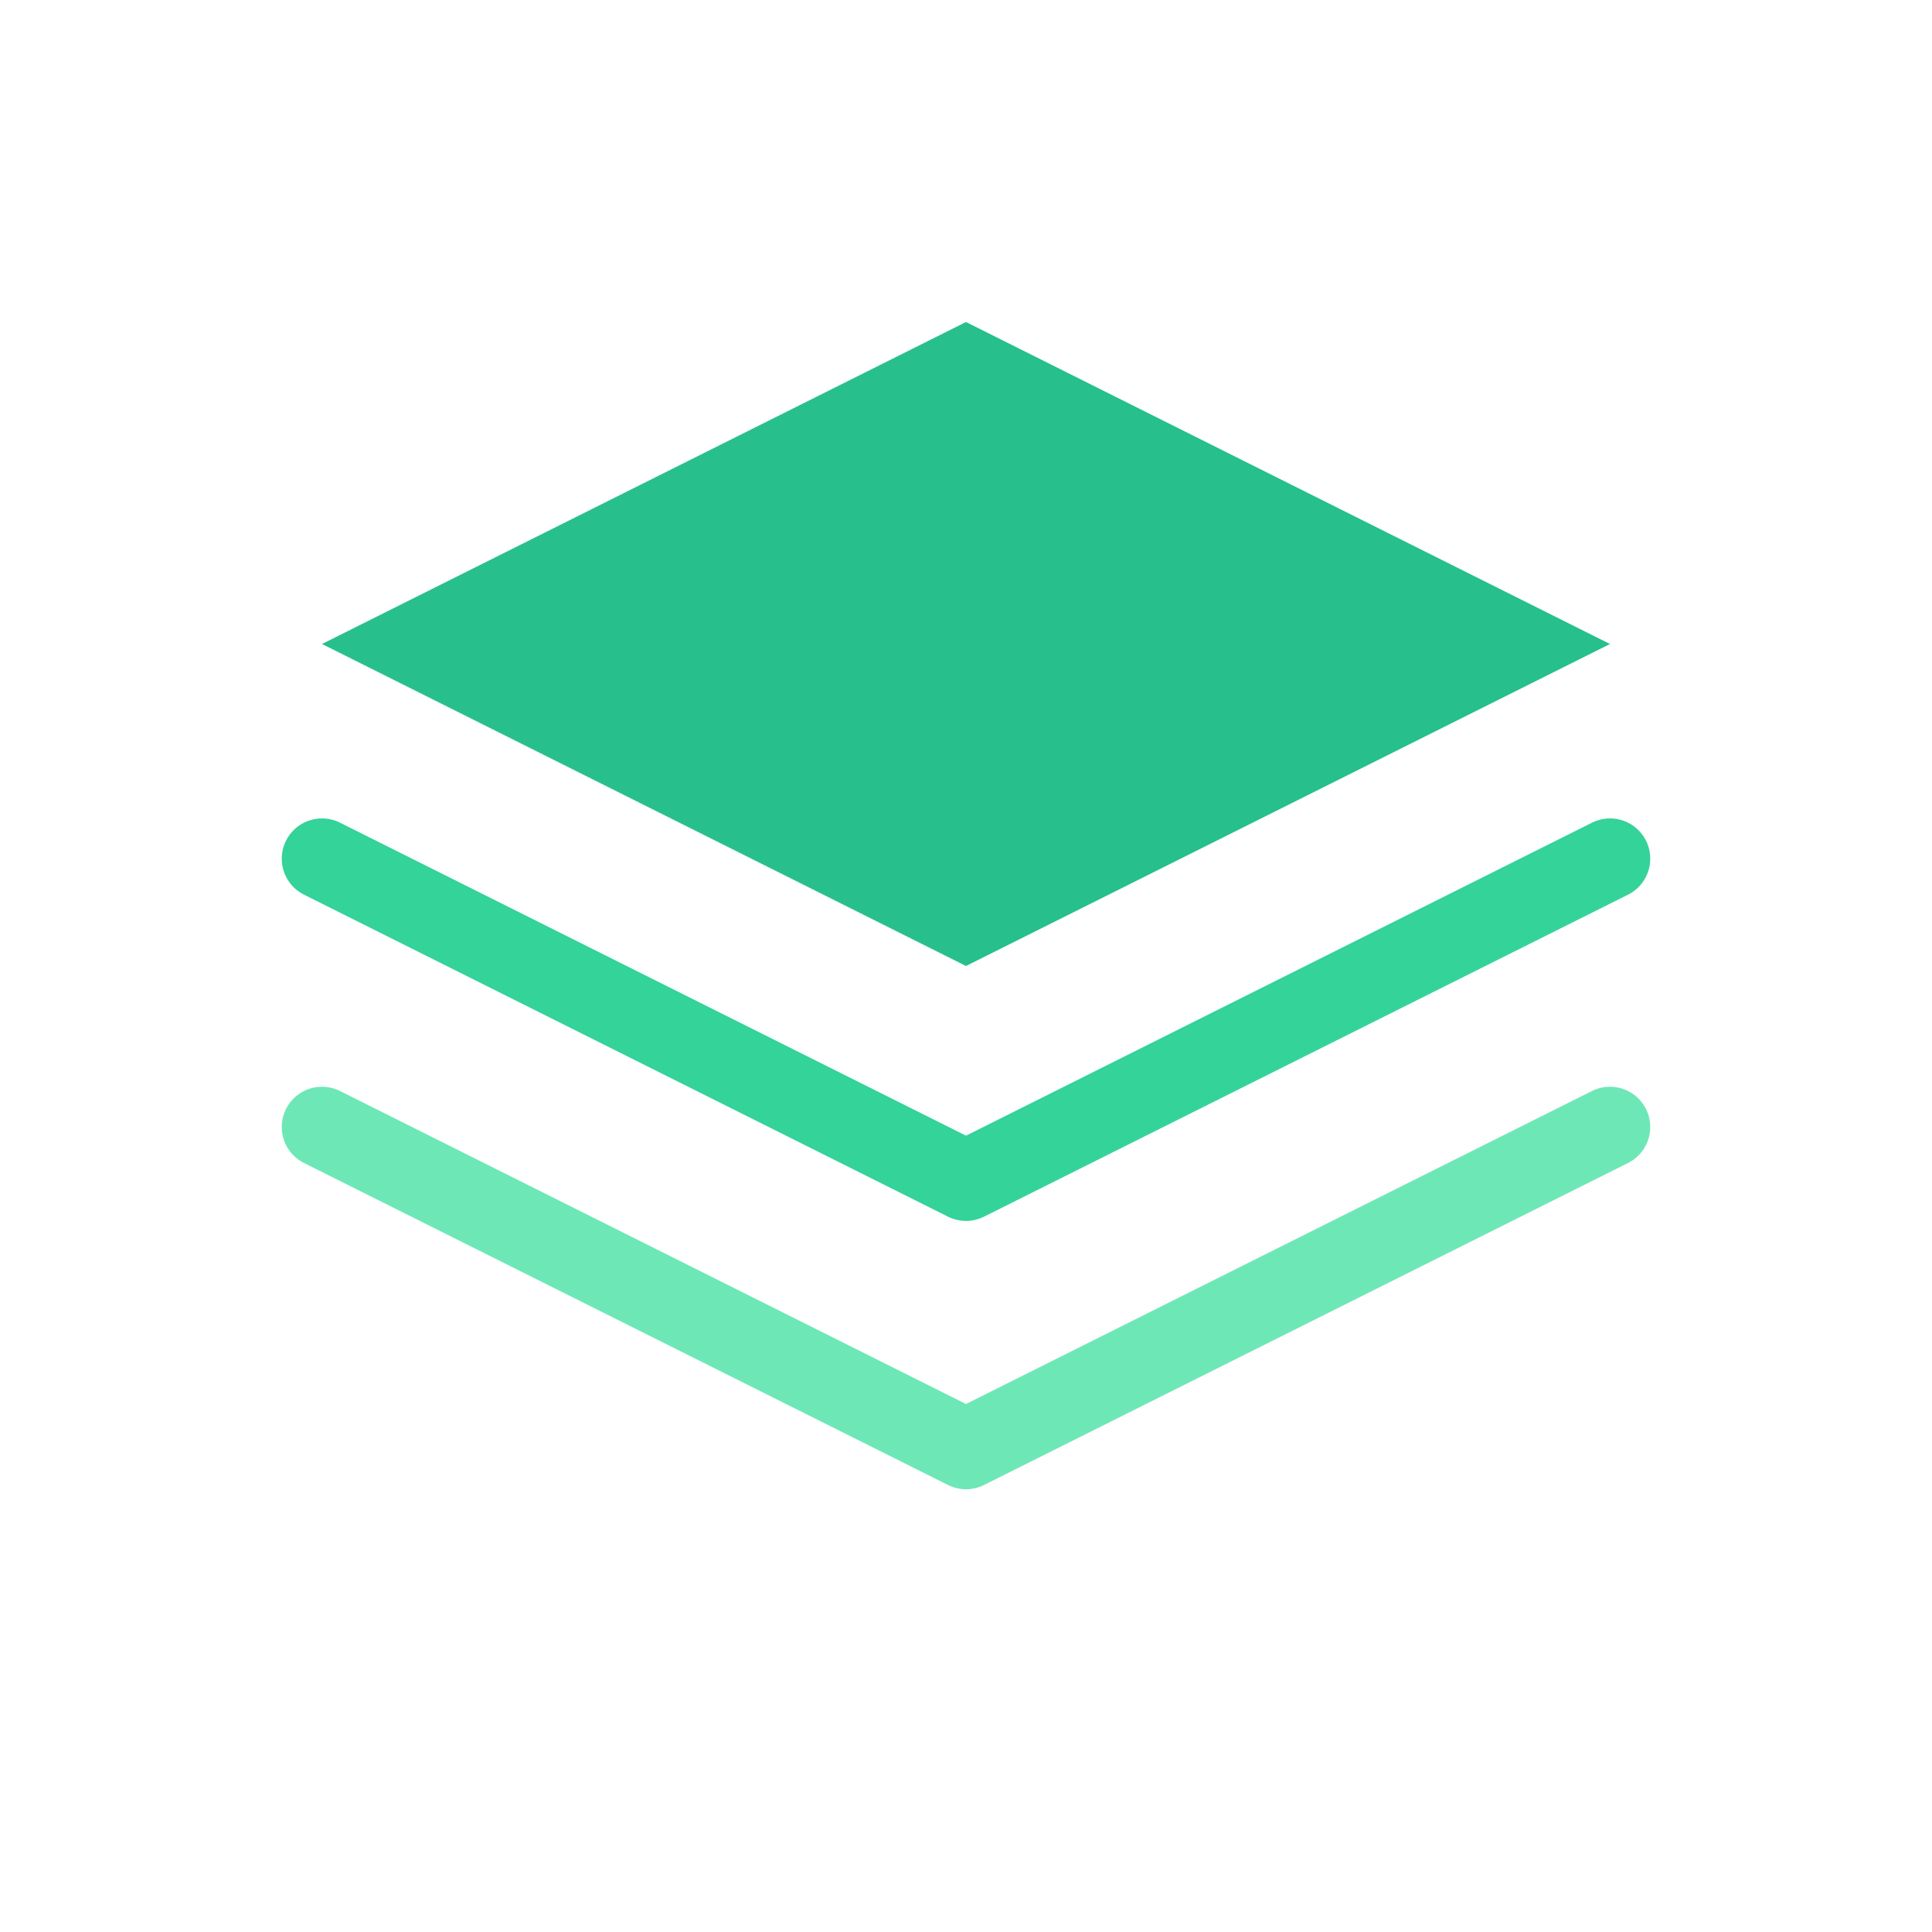
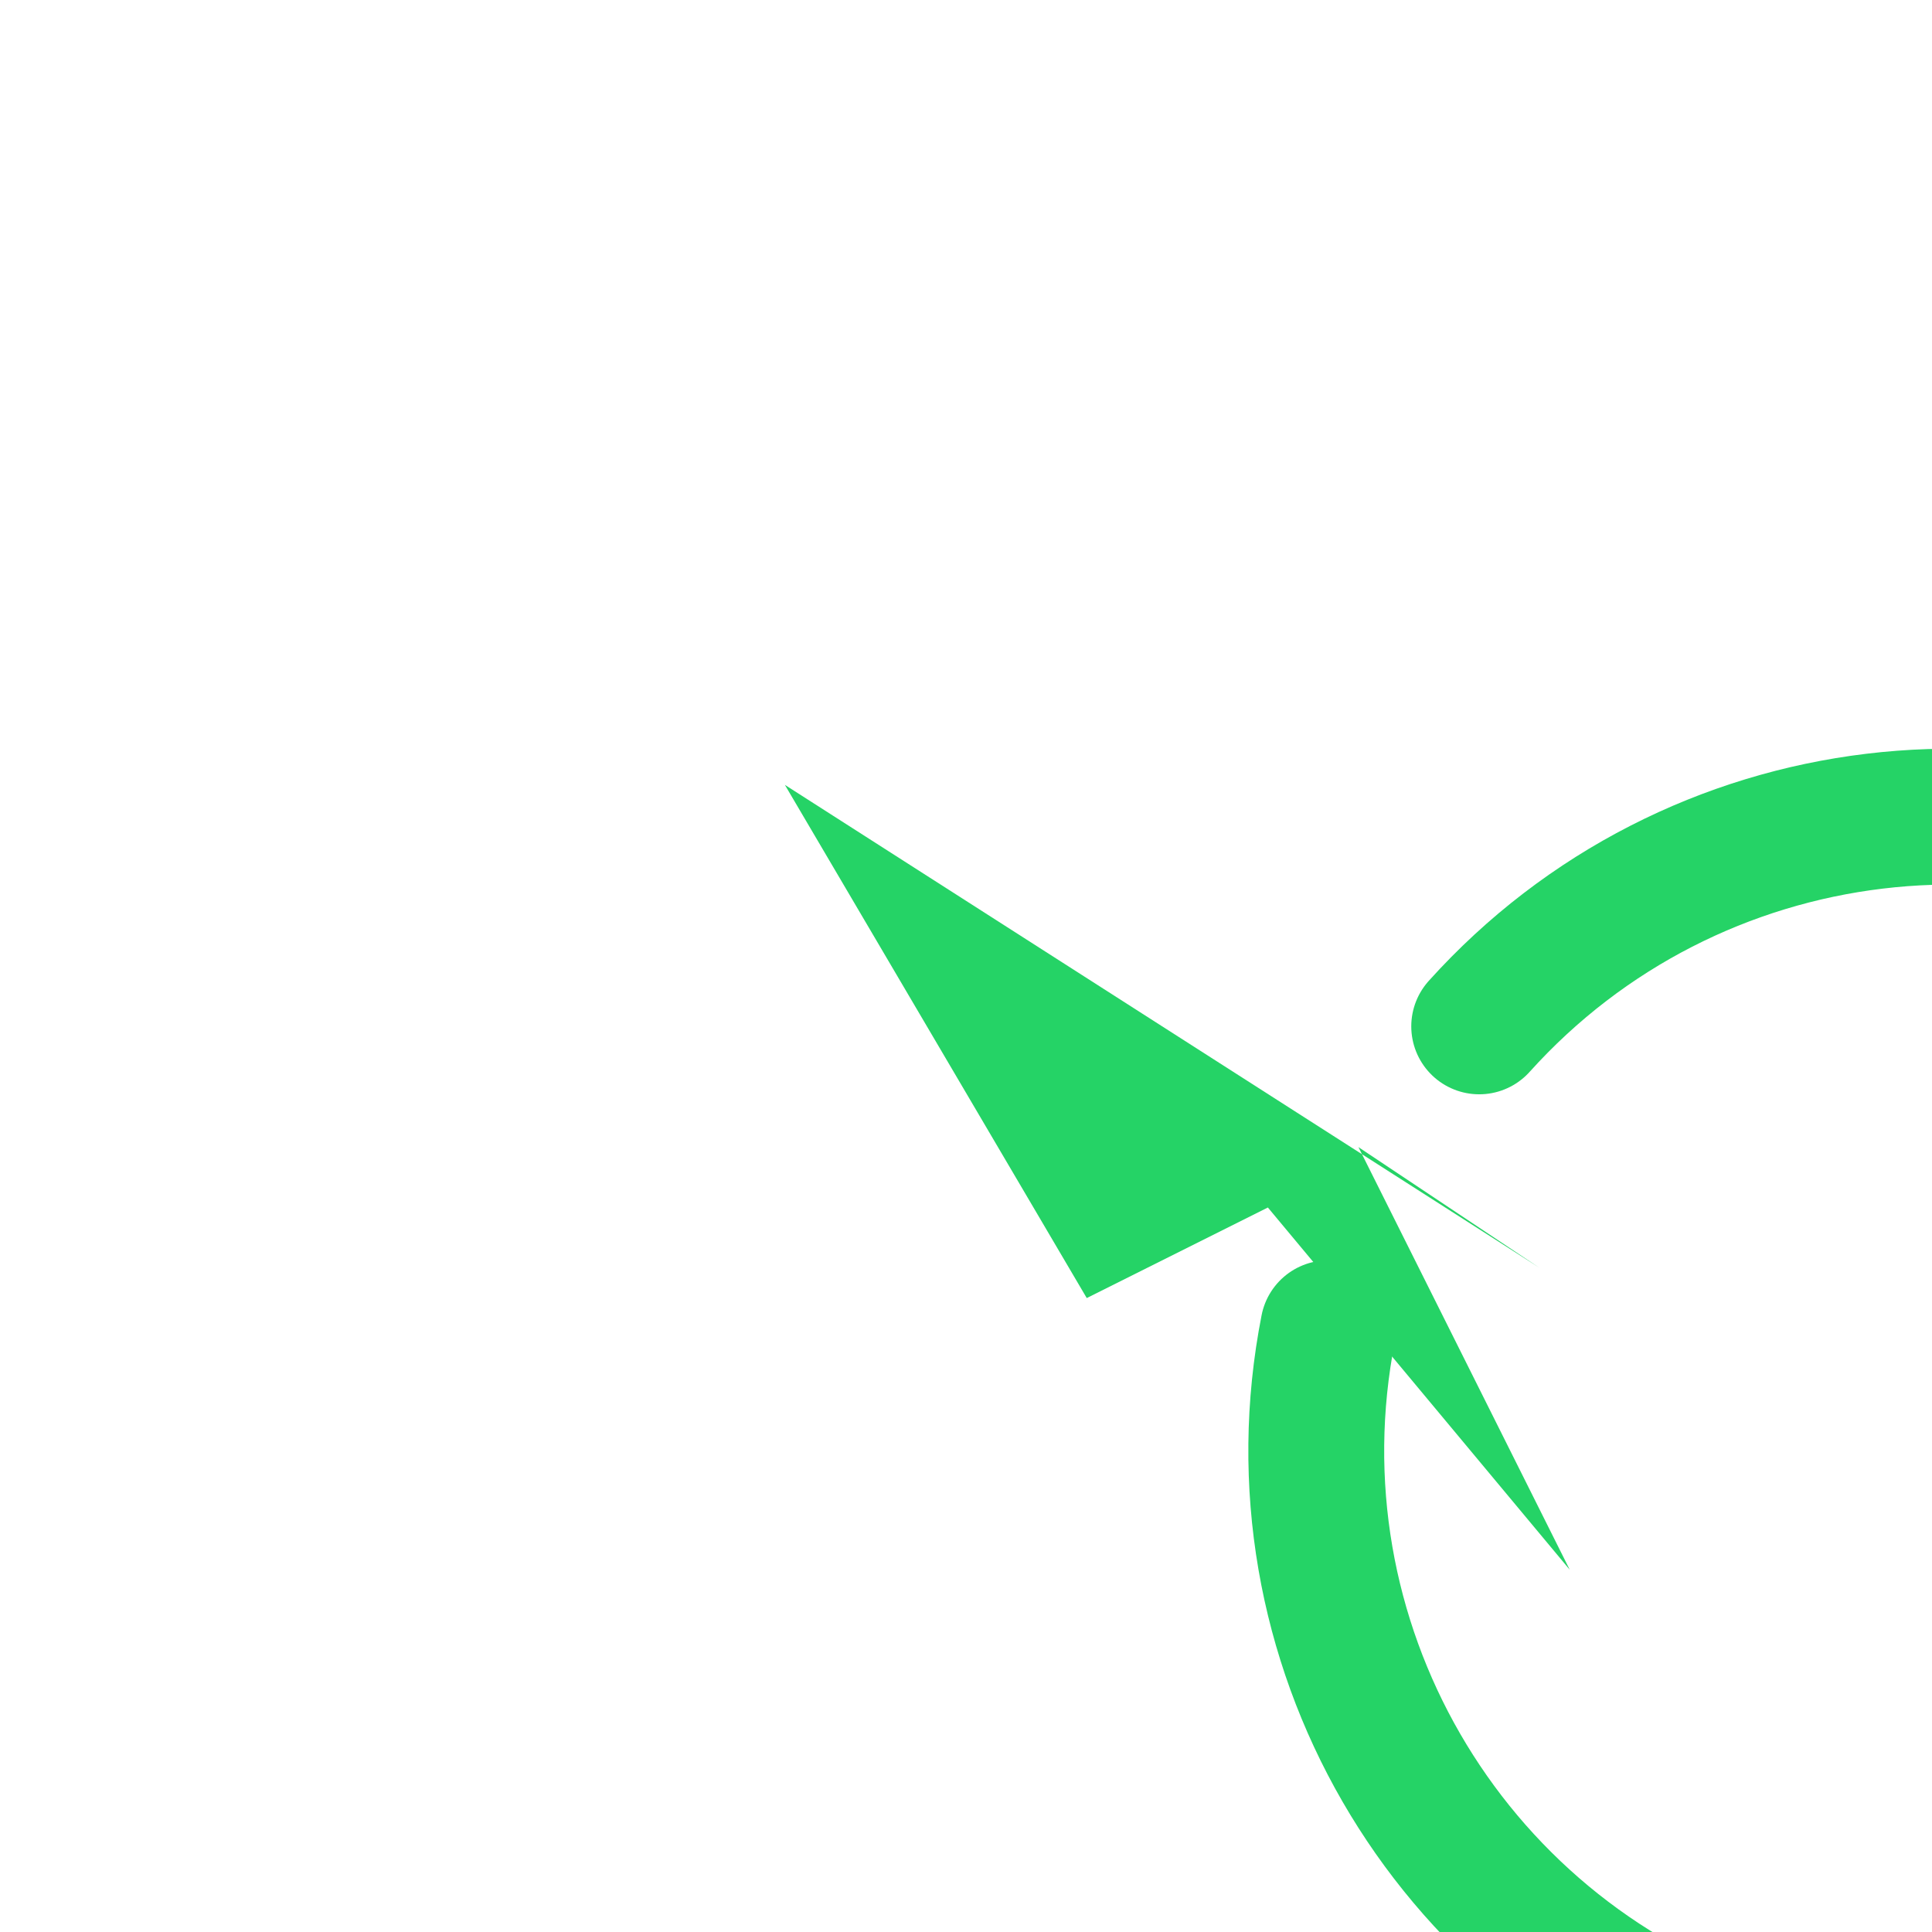
- <svg xmlns="http://www.w3.org/2000/svg" width="72" height="72" viewBox="0 0 72 72" fill="none">
-   <path d="M36 12L60 24L36 36L12 24L36 12Z" fill="#10b981" opacity="0.9" />
-   <path d="M60 32L36 44L12 32" stroke="#34d399" stroke-width="3" stroke-linecap="round" stroke-linejoin="round" />
-   <path d="M60 42L36 54L12 42" stroke="#6ee7b7" stroke-width="3" stroke-linecap="round" stroke-linejoin="round" />
+ <svg xmlns="http://www.w3.org/2000/svg" width="128" height="128" viewBox="0 0 128 128" fill="none">
+   <path d="M 88 88 A 42 42 0 1 0 98 68" stroke="#25D366" stroke-width="9" stroke-linecap="round" />
+   <path d="M 52 52 L 102 84 L 90 76 L 104 104 L 84 80 L 72 86 Z" fill="#25D366" />
</svg>
